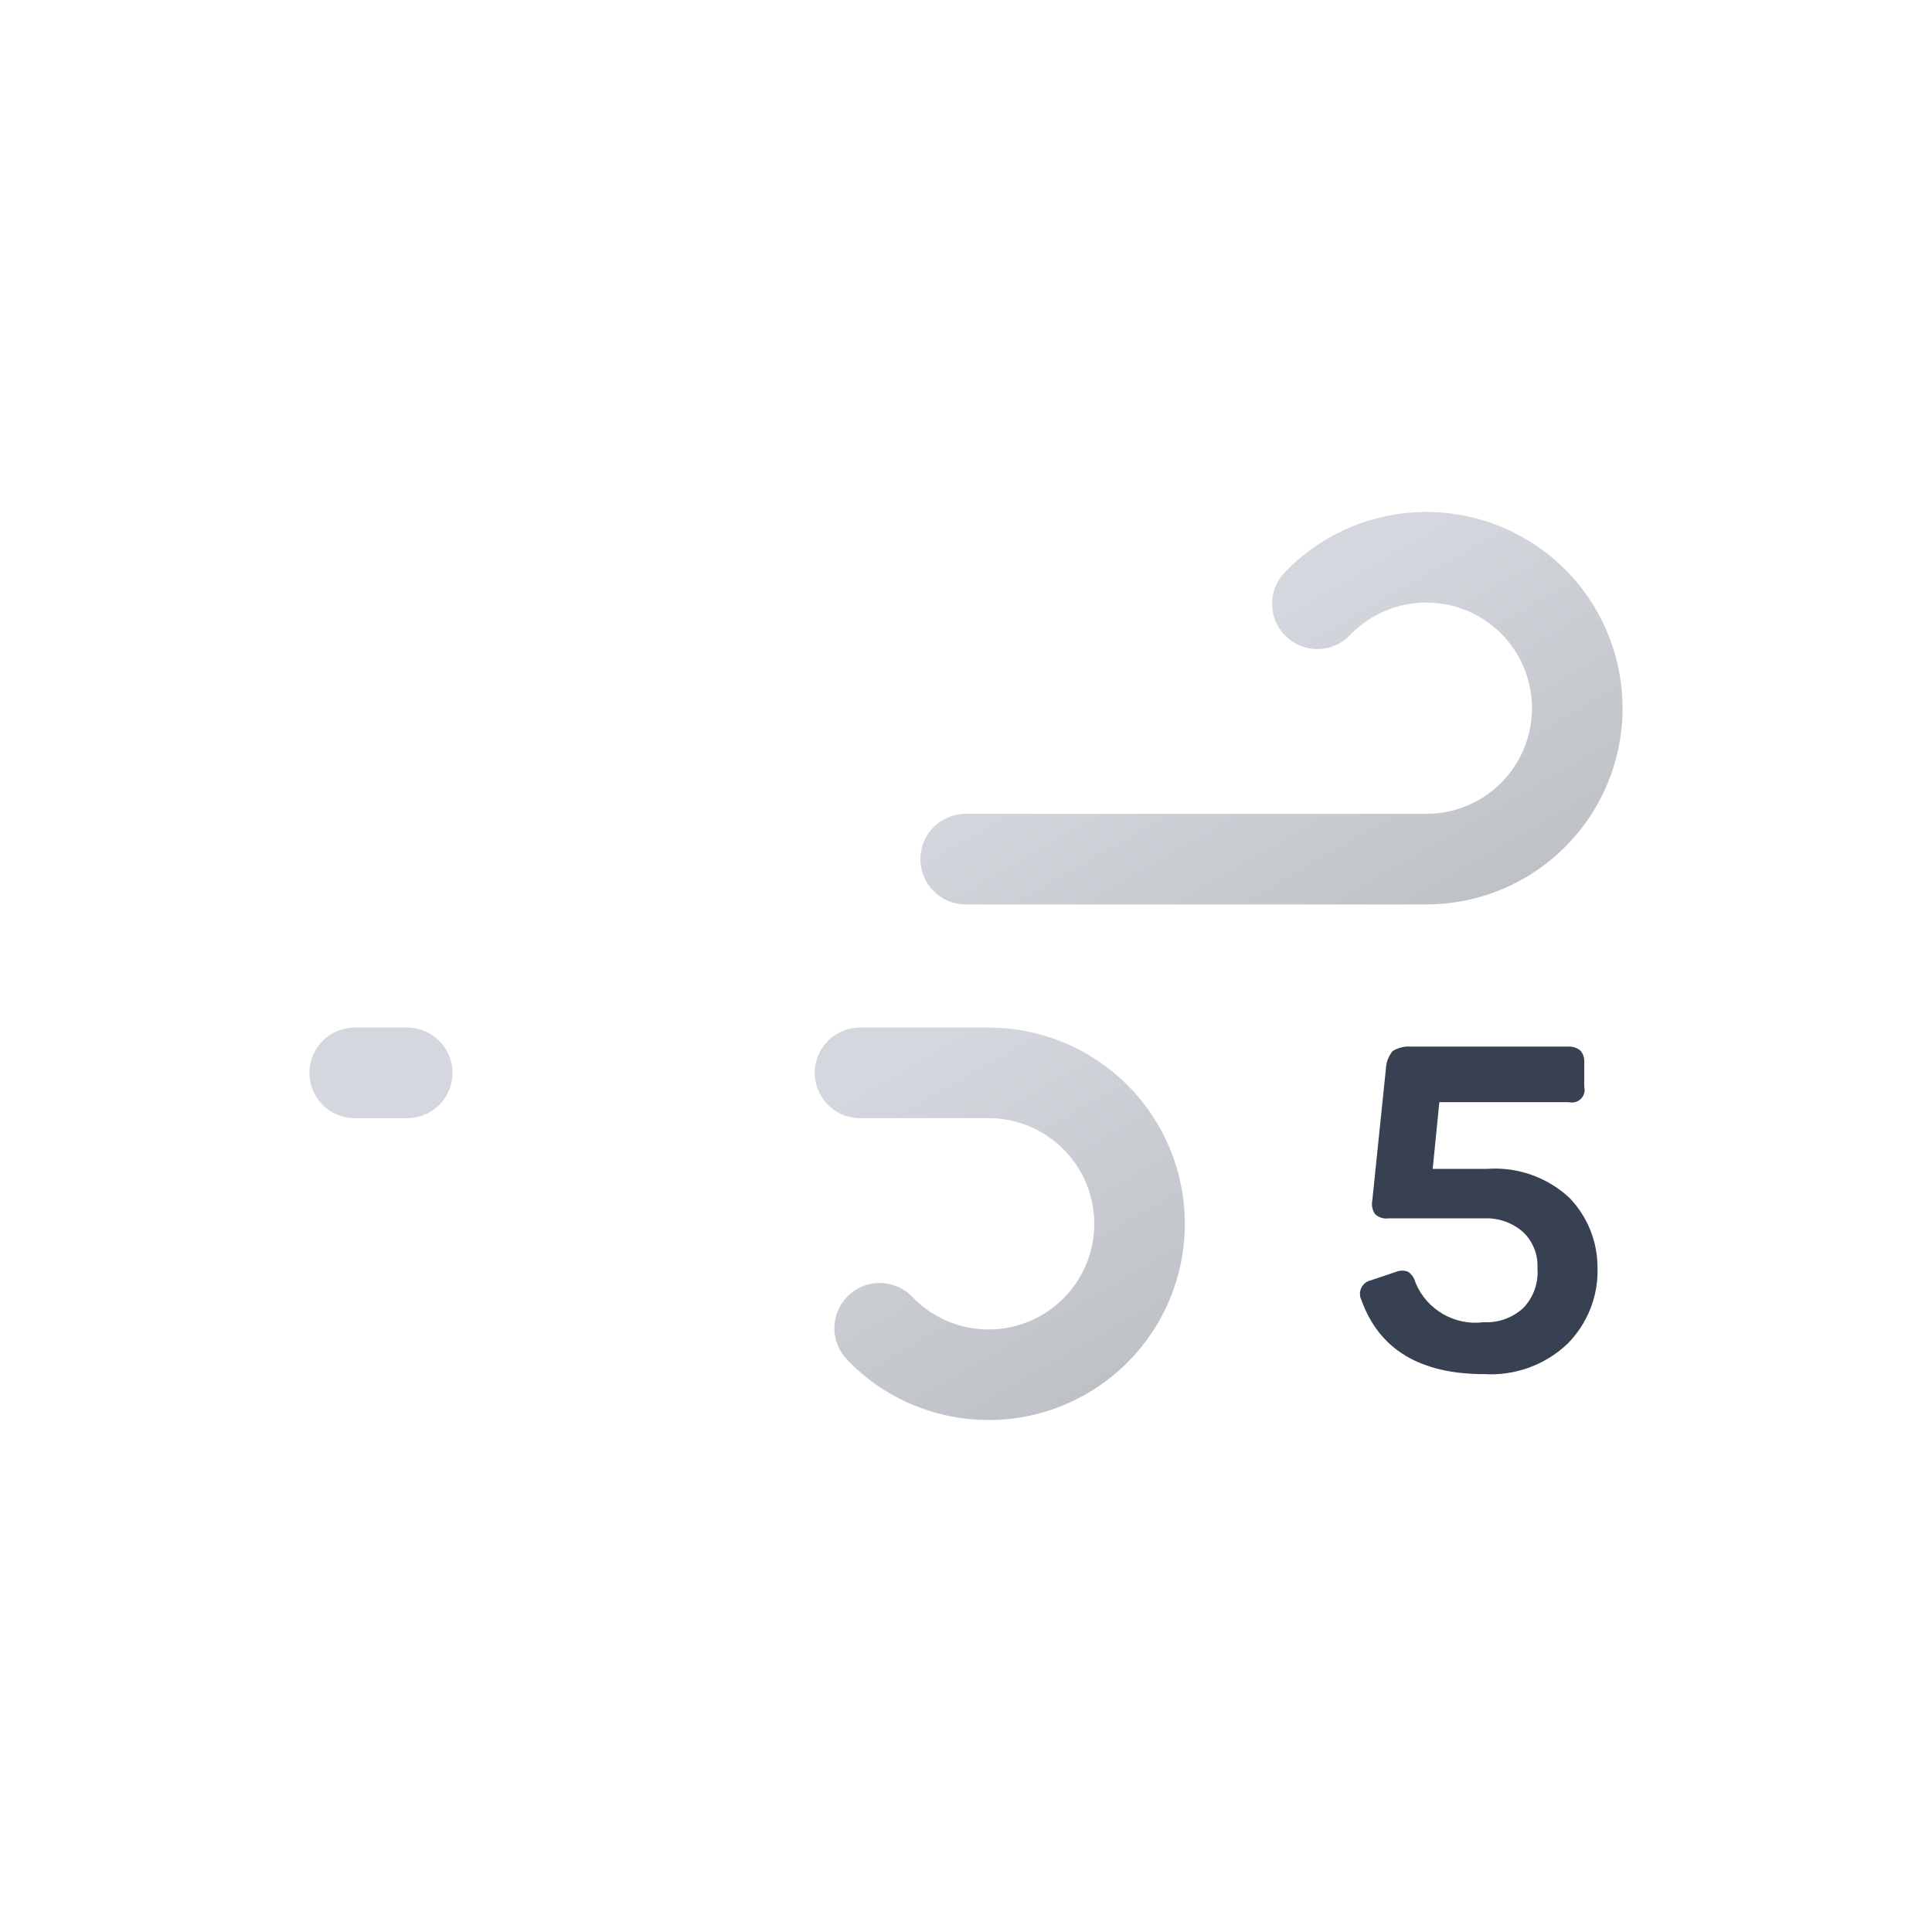
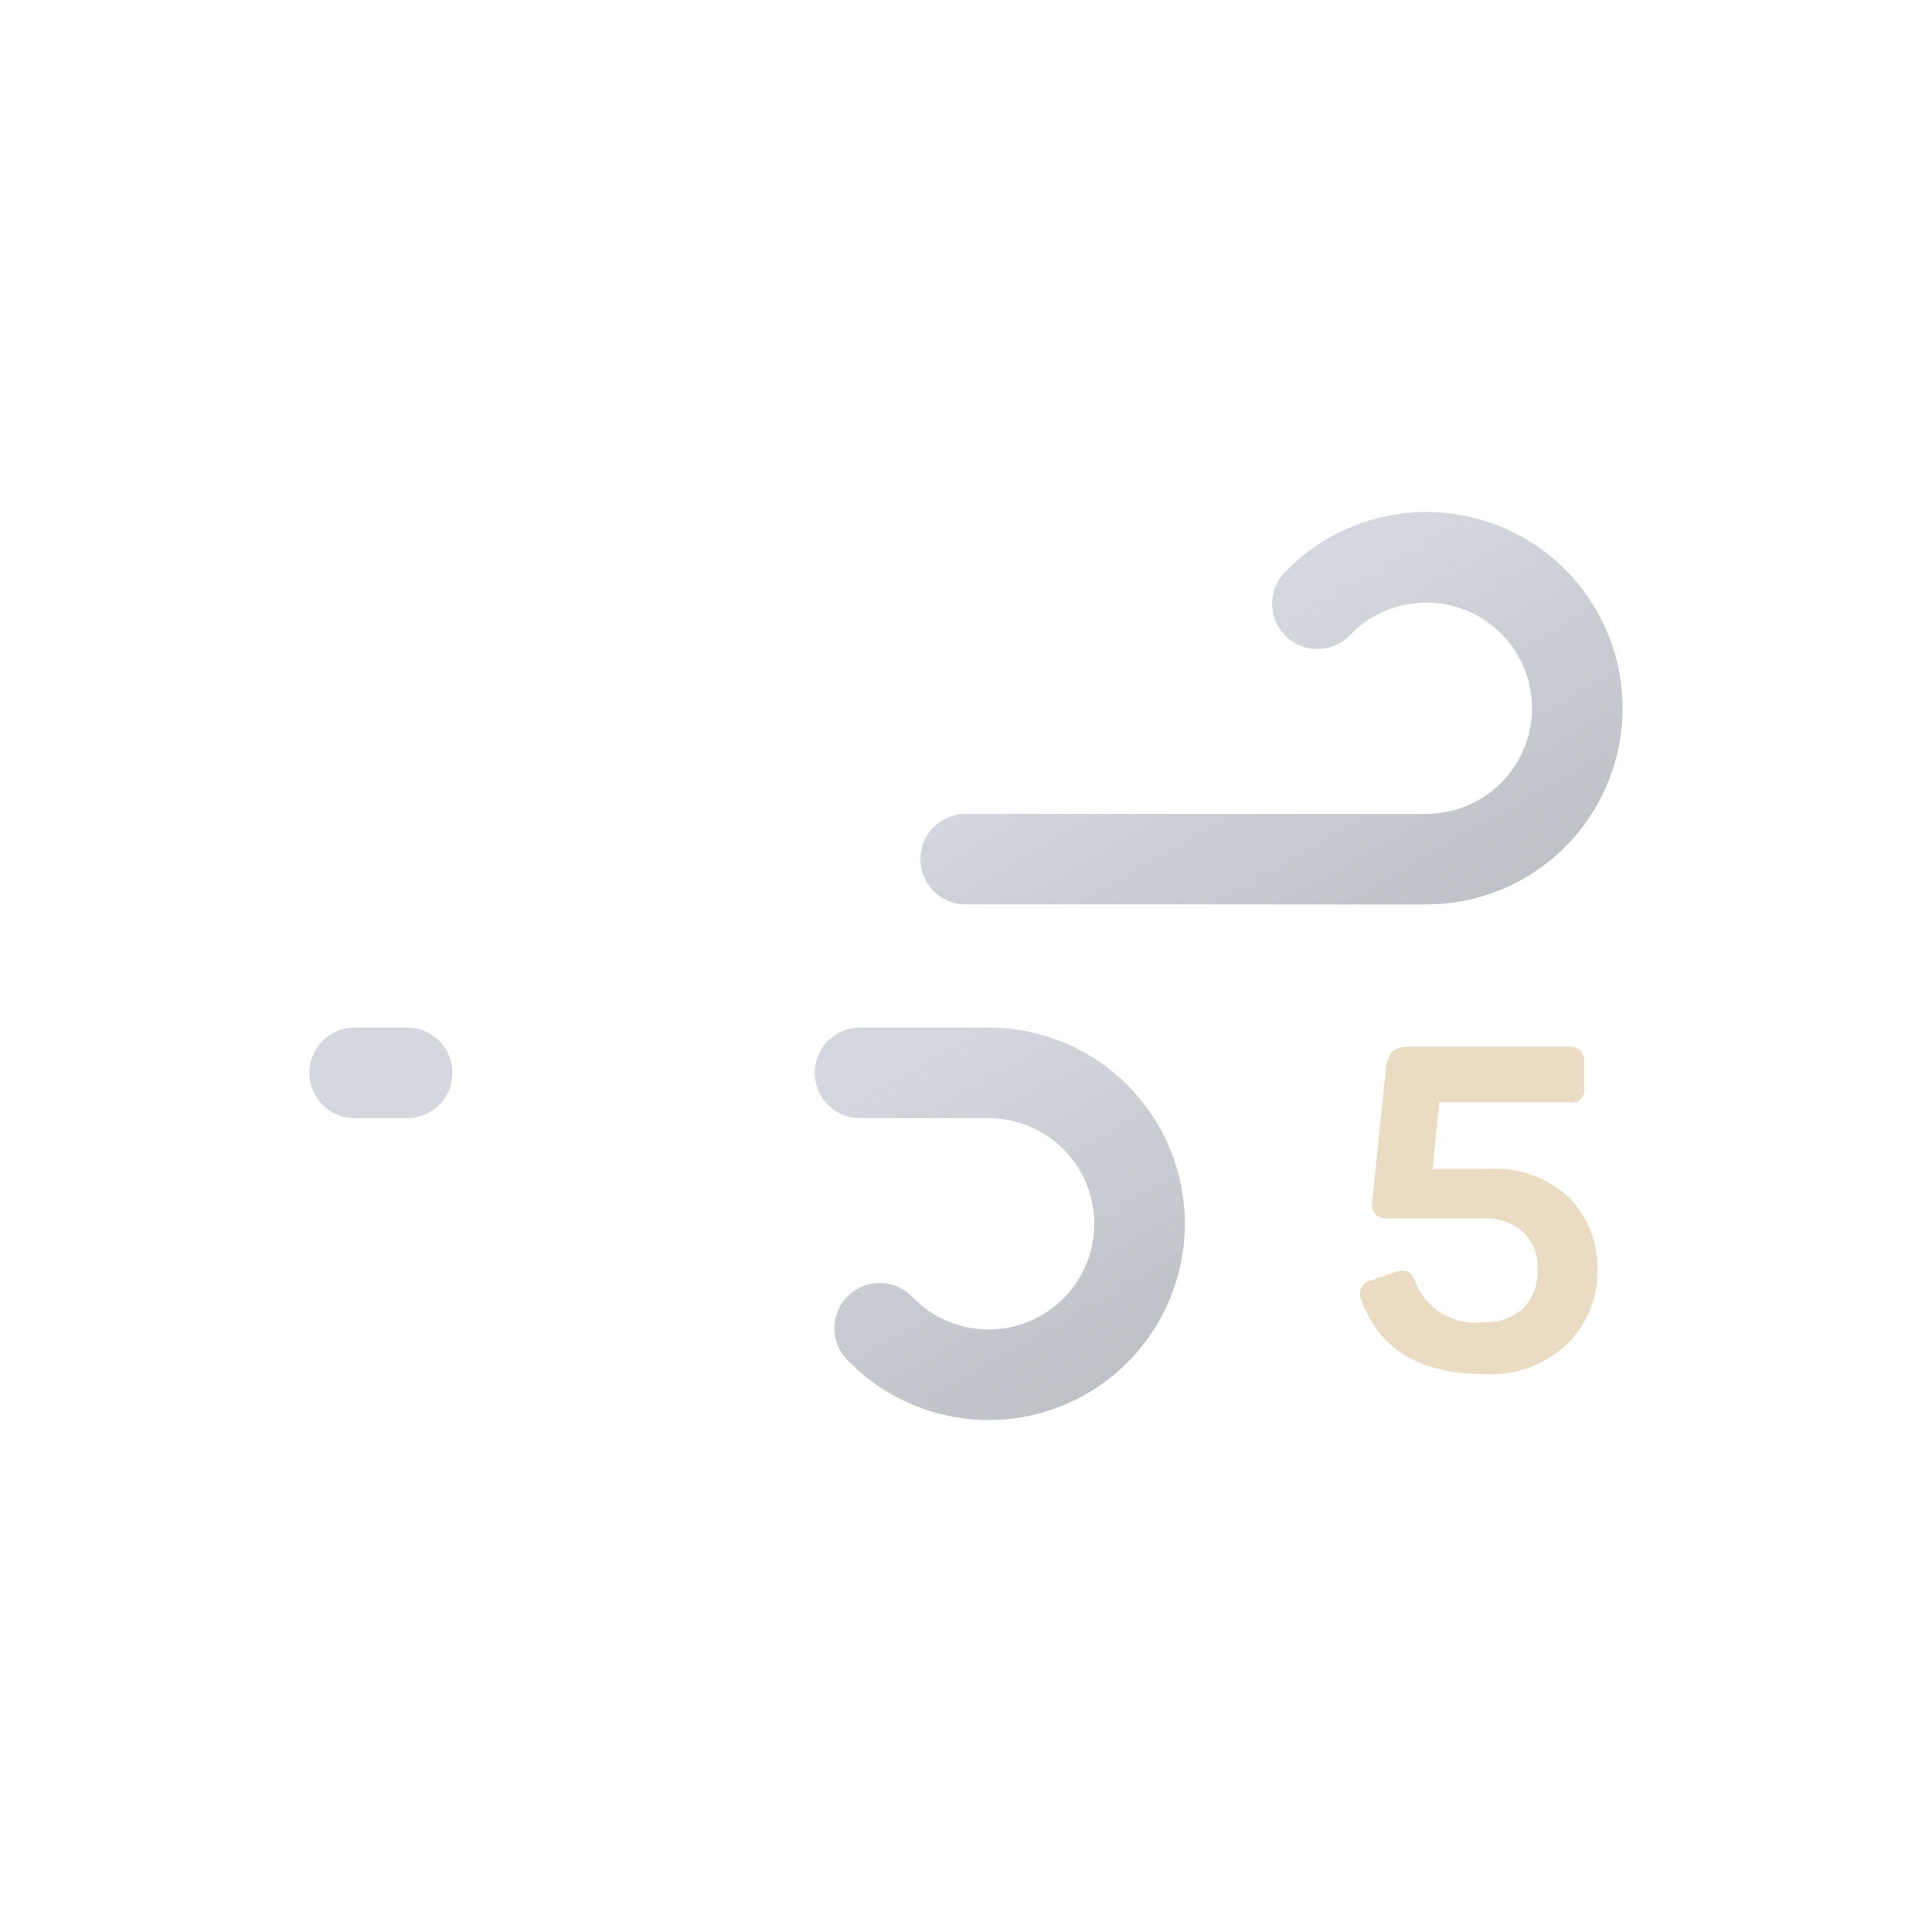
<svg xmlns="http://www.w3.org/2000/svg" xmlns:xlink="http://www.w3.org/1999/xlink" viewBox="0 0 64 64">
  <defs>
    <linearGradient id="a" x1="27.56" x2="38.27" y1="17.64" y2="36.19" gradientUnits="userSpaceOnUse">
      <stop offset="0" stop-color="#d4d7dd" />
      <stop offset=".45" stop-color="#d4d7dd" />
      <stop offset="1" stop-color="#bec1c6" />
    </linearGradient>
    <linearGradient id="b" x1="19.96" x2="31.37" y1="29.03" y2="48.8" xlink:href="#a" />
  </defs>
  <path fill="none" stroke="url(#a)" stroke-dasharray="35 22" stroke-linecap="round" stroke-miterlimit="10" stroke-width="3" d="M43.64 20a5 5 0 113.61 8.46h-35.5">
    <animate attributeName="stroke-dashoffset" dur="1.7s" repeatCount="indefinite" values="-57; 57" />
  </path>
  <path fill="none" stroke="url(#b)" stroke-dasharray="24 15" stroke-linecap="round" stroke-miterlimit="10" stroke-width="3" d="M29.14 44a5 5 0 103.61-8.46h-21">
    <animate attributeName="stroke-dashoffset" begin="-.425s" dur="1.7s" repeatCount="indefinite" values="-39; 39" />
  </path>
-   <path fill="#374151" d="M52.37 34.82a.57.57 0 01.11.39V36a.42.42 0 01-.51.51h-4.29l-.22 2.21h1.81a3.62 3.62 0 012.71.95 3.32 3.32 0 01.94 2.33 3.42 3.42 0 01-1 2.52 3.69 3.69 0 01-2.75 1c-2.12 0-3.48-.81-4.07-2.45a.46.46 0 01.32-.66l.83-.28a.54.54 0 01.4 0 .62.62 0 01.24.36 2.15 2.15 0 002.26 1.31 1.8 1.8 0 001.31-.47 1.71 1.71 0 00.47-1.33 1.53 1.53 0 00-.48-1.19 1.82 1.82 0 00-1.28-.45H46a.55.55 0 01-.45-.14.6.6 0 01-.09-.46l.45-4.36a1 1 0 01.22-.58 1 1 0 01.61-.15H52a.55.55 0 01.37.15z" />
+   <path fill="#e9dcc3" d="M52.37 34.82a.57.57 0 01.11.39V36a.42.42 0 01-.51.51h-4.29l-.22 2.21h1.81a3.62 3.62 0 012.71.95 3.32 3.32 0 01.94 2.33 3.42 3.42 0 01-1 2.52 3.69 3.69 0 01-2.75 1c-2.12 0-3.48-.81-4.07-2.45a.46.46 0 01.32-.66l.83-.28a.54.54 0 01.4 0 .62.62 0 01.24.36 2.15 2.15 0 002.26 1.31 1.8 1.8 0 001.31-.47 1.71 1.71 0 00.47-1.33 1.53 1.53 0 00-.48-1.19 1.82 1.82 0 00-1.28-.45H46a.55.55 0 01-.45-.14.6.6 0 01-.09-.46l.45-4.36a1 1 0 01.22-.58 1 1 0 01.61-.15H52a.55.55 0 01.37.15z" />
</svg>
